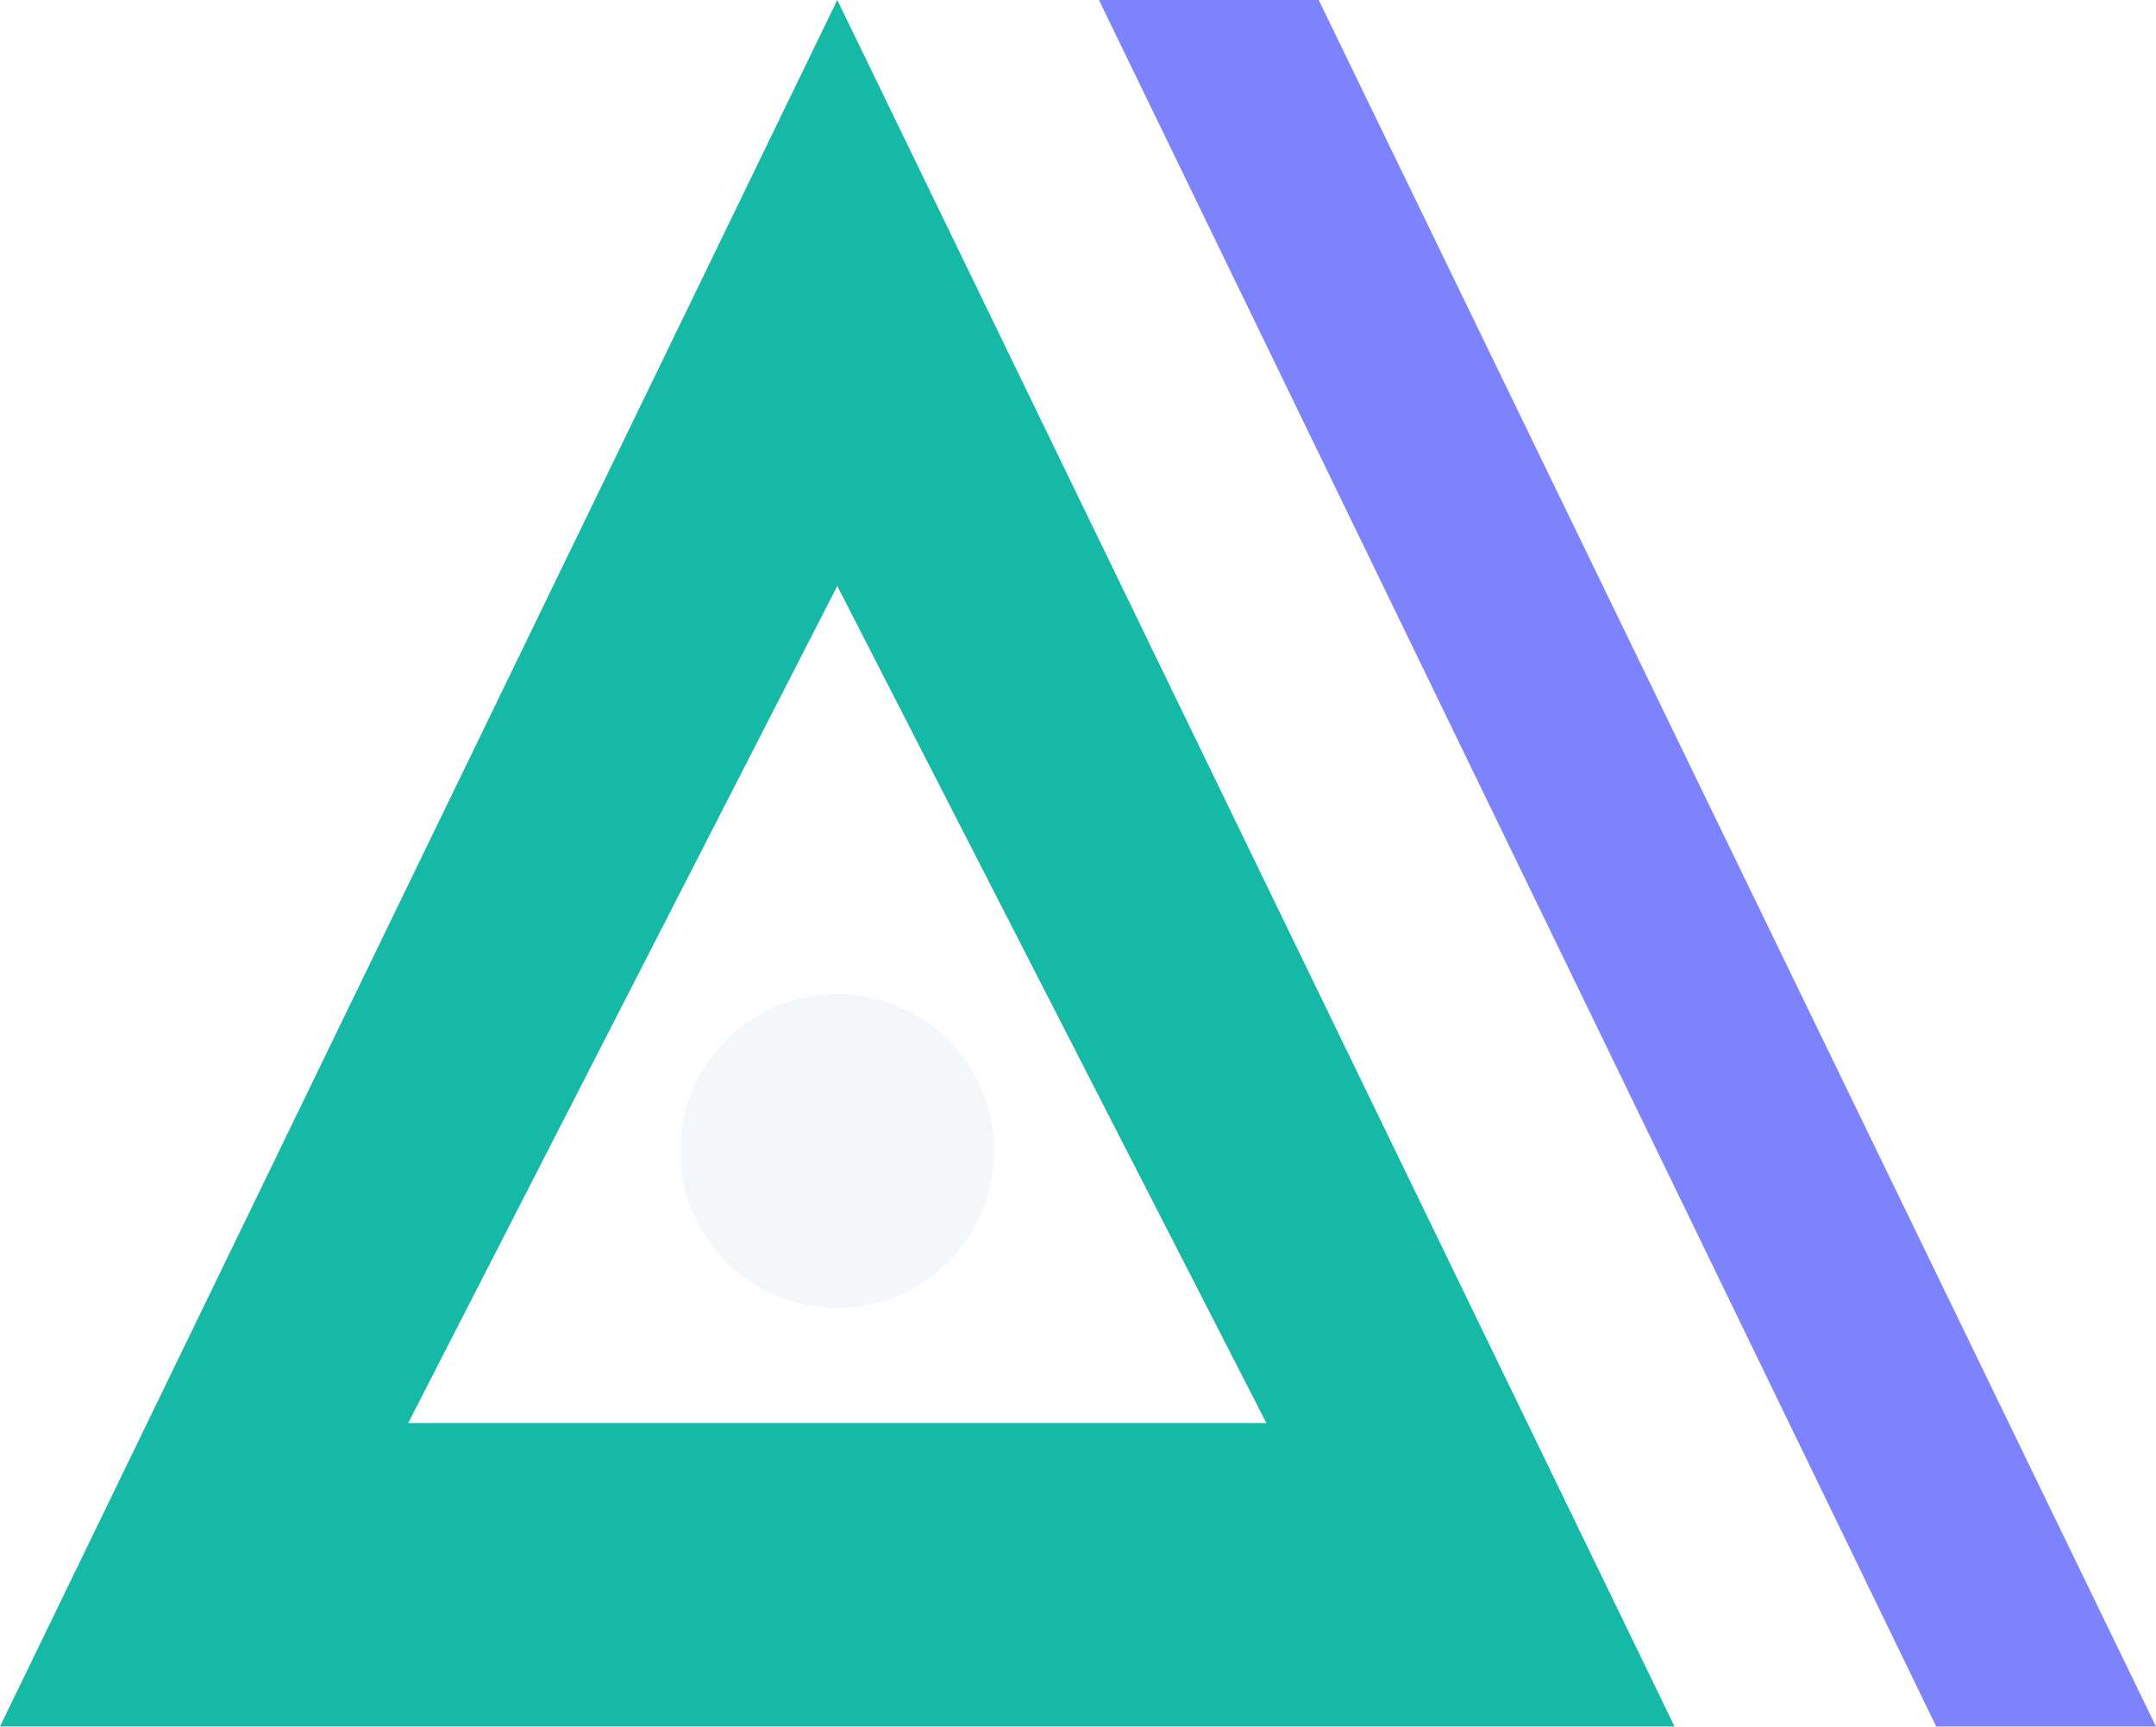
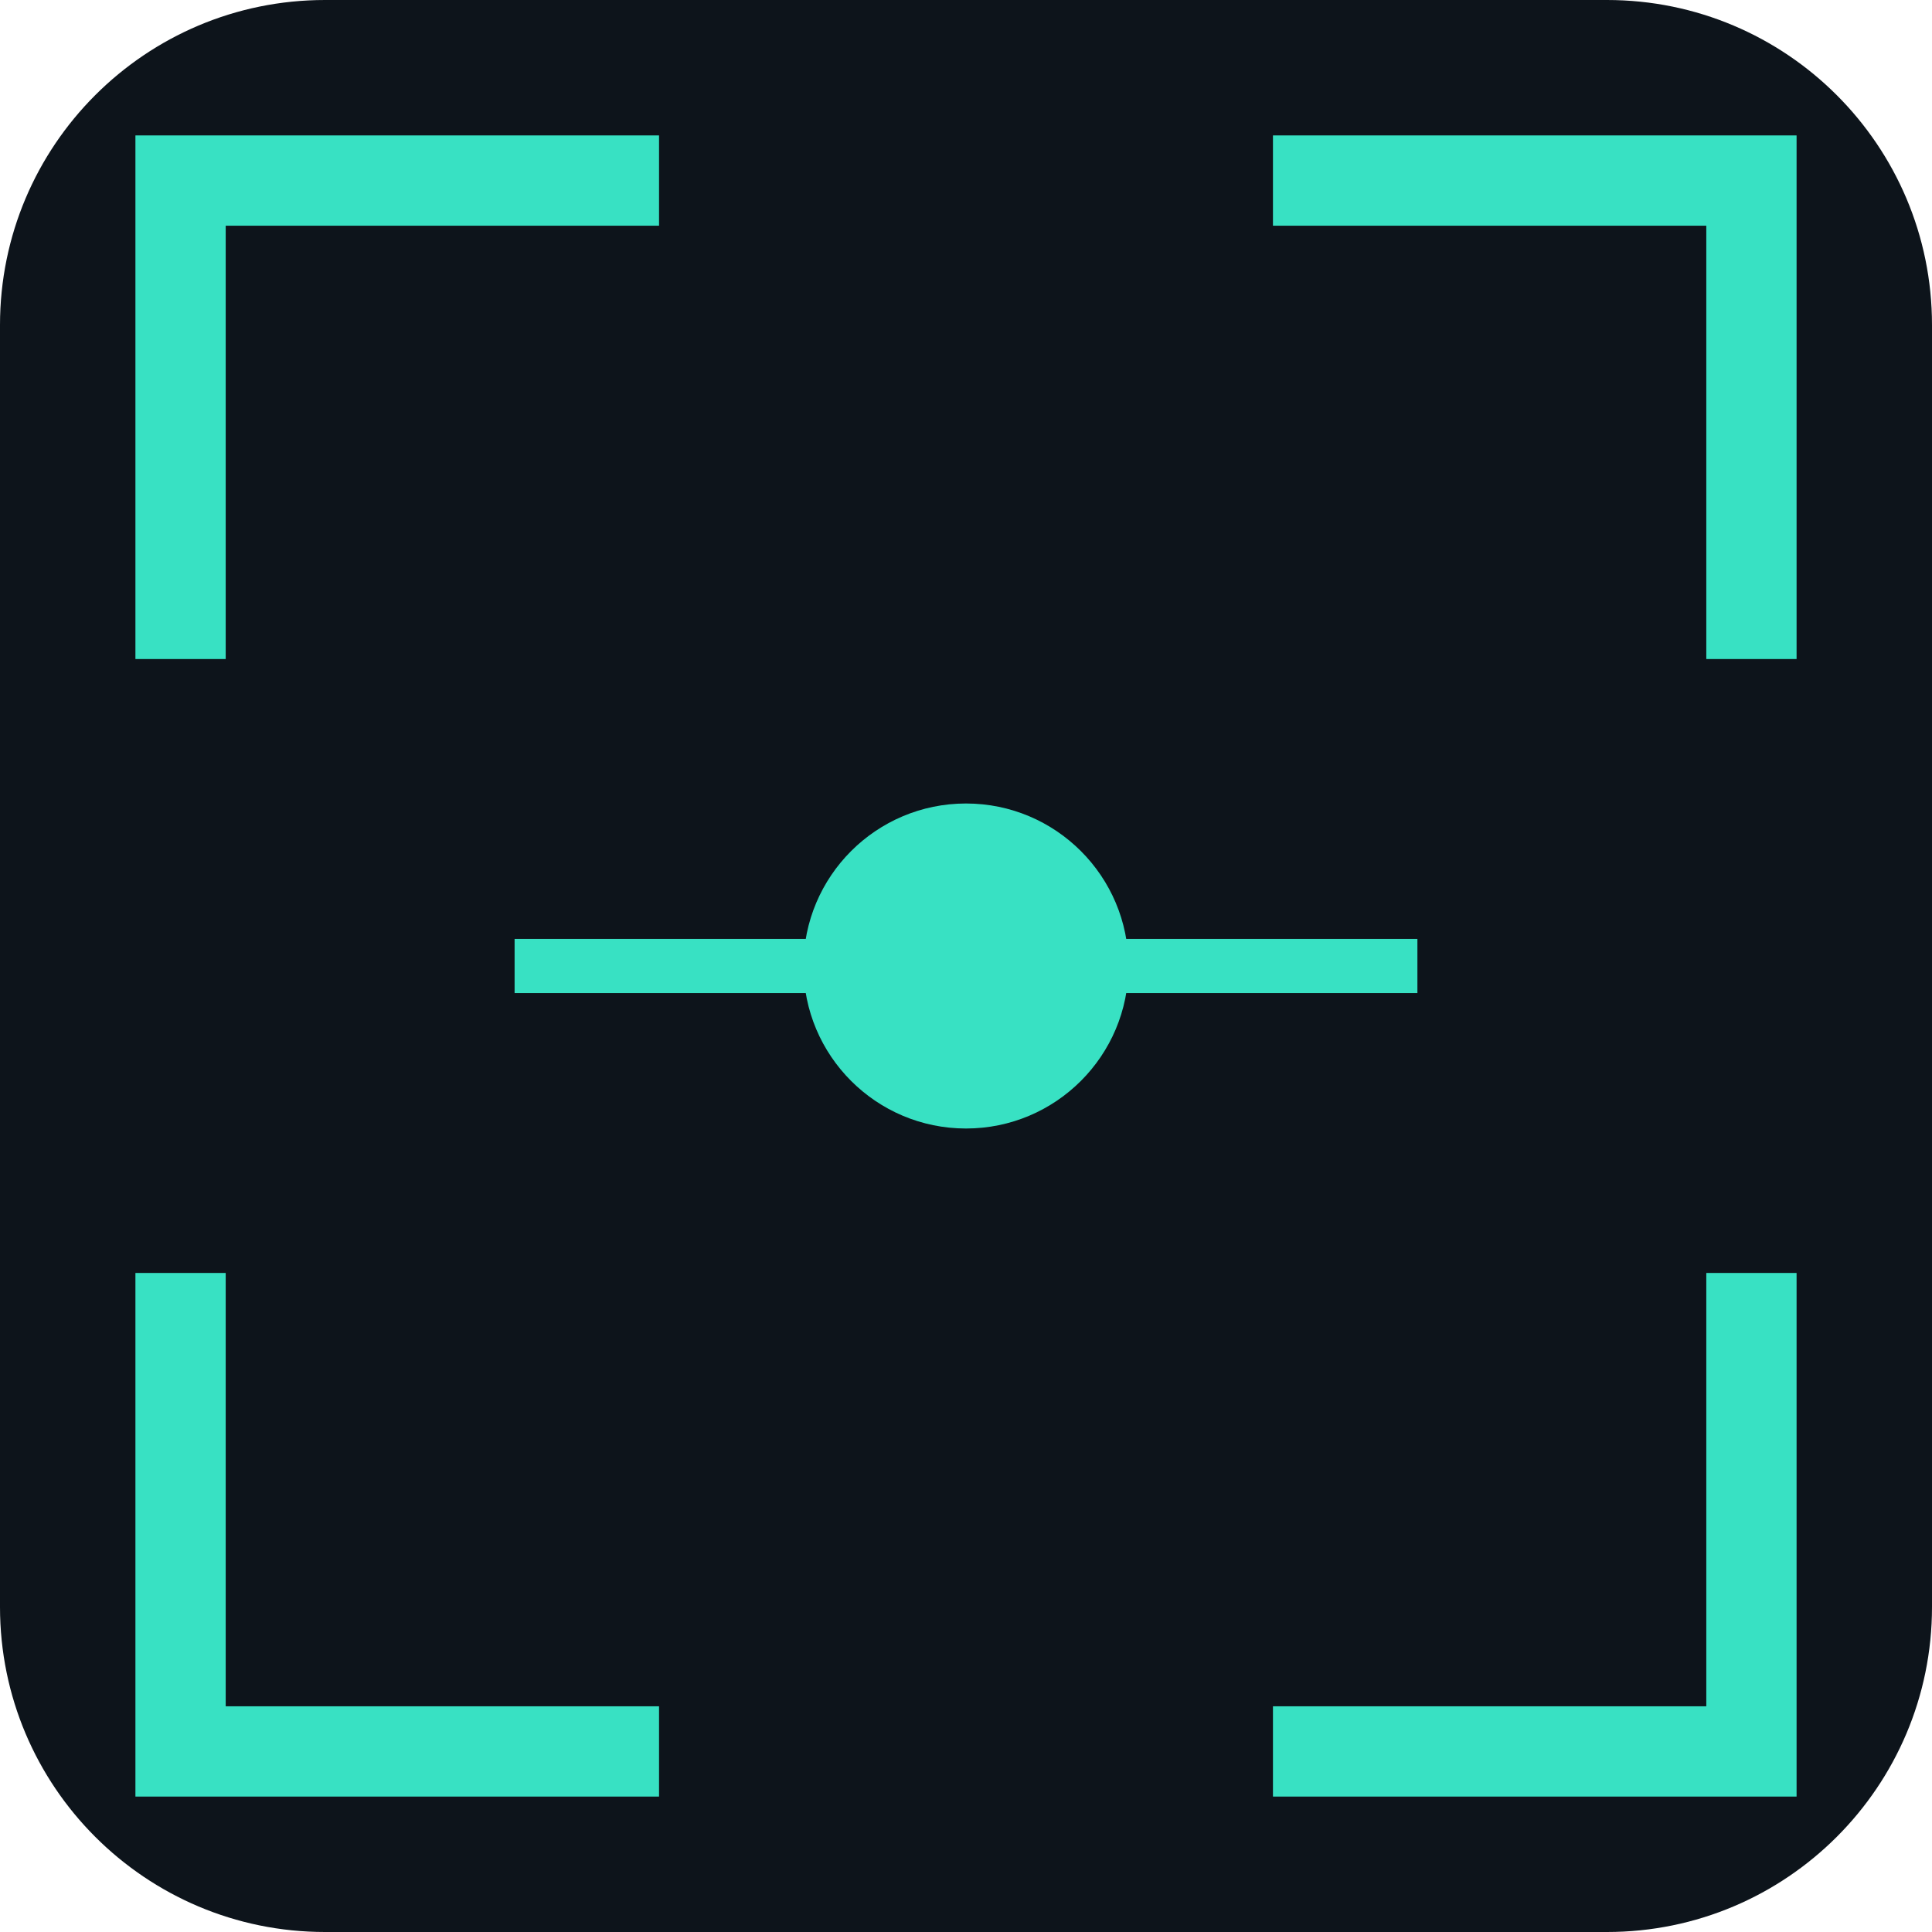
- <svg xmlns="http://www.w3.org/2000/svg" viewBox="40 80 412 330" width="412" height="330">
-   <path fill="#16B8A6" fill-rule="evenodd" d="M200 80 L40 410 L360 410 Z M200 192 L118 352 L282 352 Z" />
-   <polygon fill="#7C83FD" points="250,80 292,80 452,410 410,410" />
-   <circle fill="#F4F7FA" cx="200" cy="300" r="30" />
+ <svg xmlns="http://www.w3.org/2000/svg" viewBox="0 0 107 107" role="img" aria-labelledby="title">
+   <rect width="107" height="107" rx="18" fill="#0d141b" />
+   <g fill="none" stroke="#38e1c3" stroke-linecap="square" stroke-linejoin="miter">
+     <path d="M10 34V10h24              M73 10h24v24              M97 73v24H73              M34 97H10V73" stroke-width="5" />
+     <path d="M30 53.5h47" stroke-width="3" />
+   </g>
+   <circle cx="53.5" cy="53.5" r="9" fill="#38e1c3" />
</svg>
